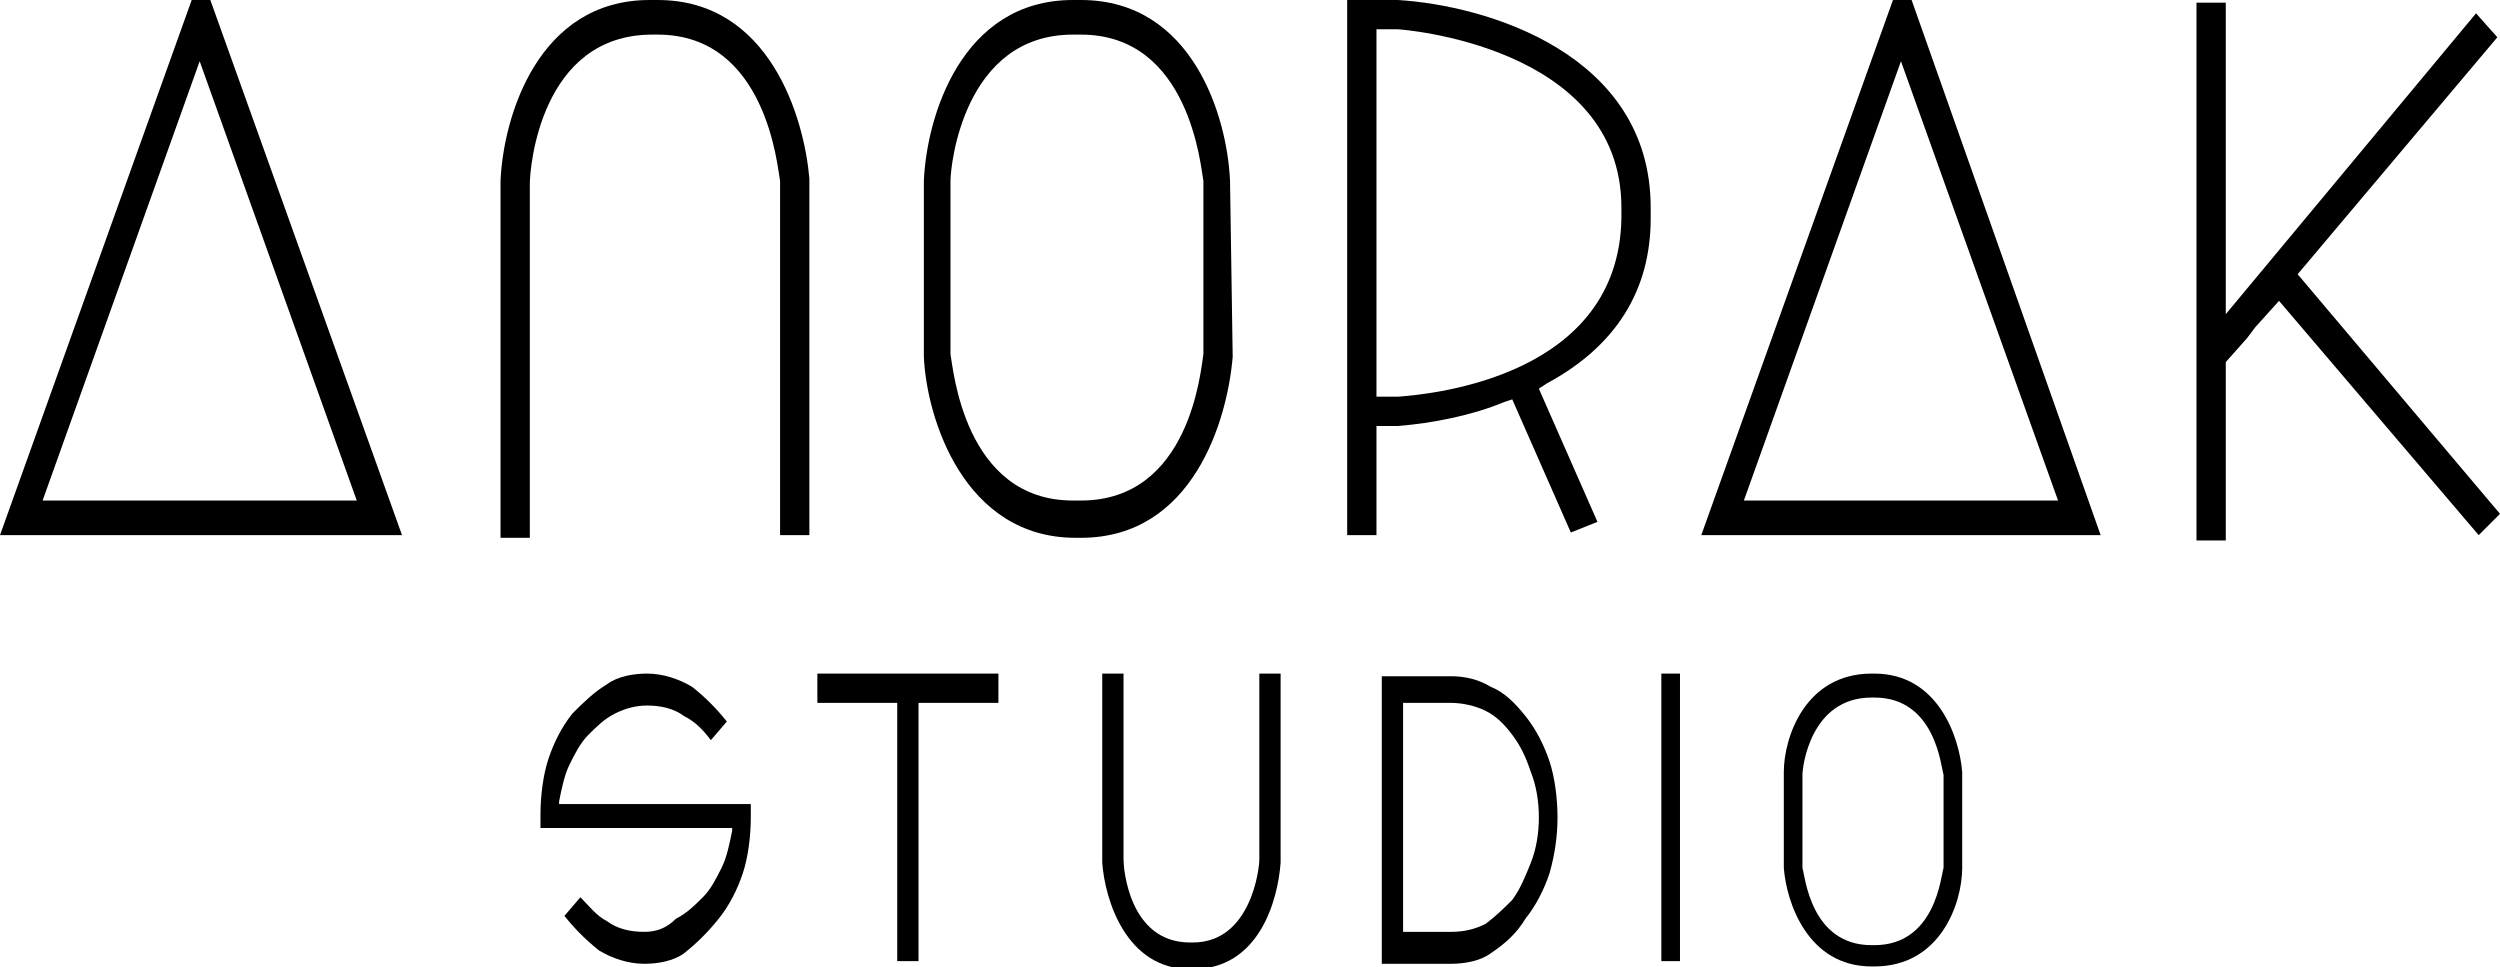
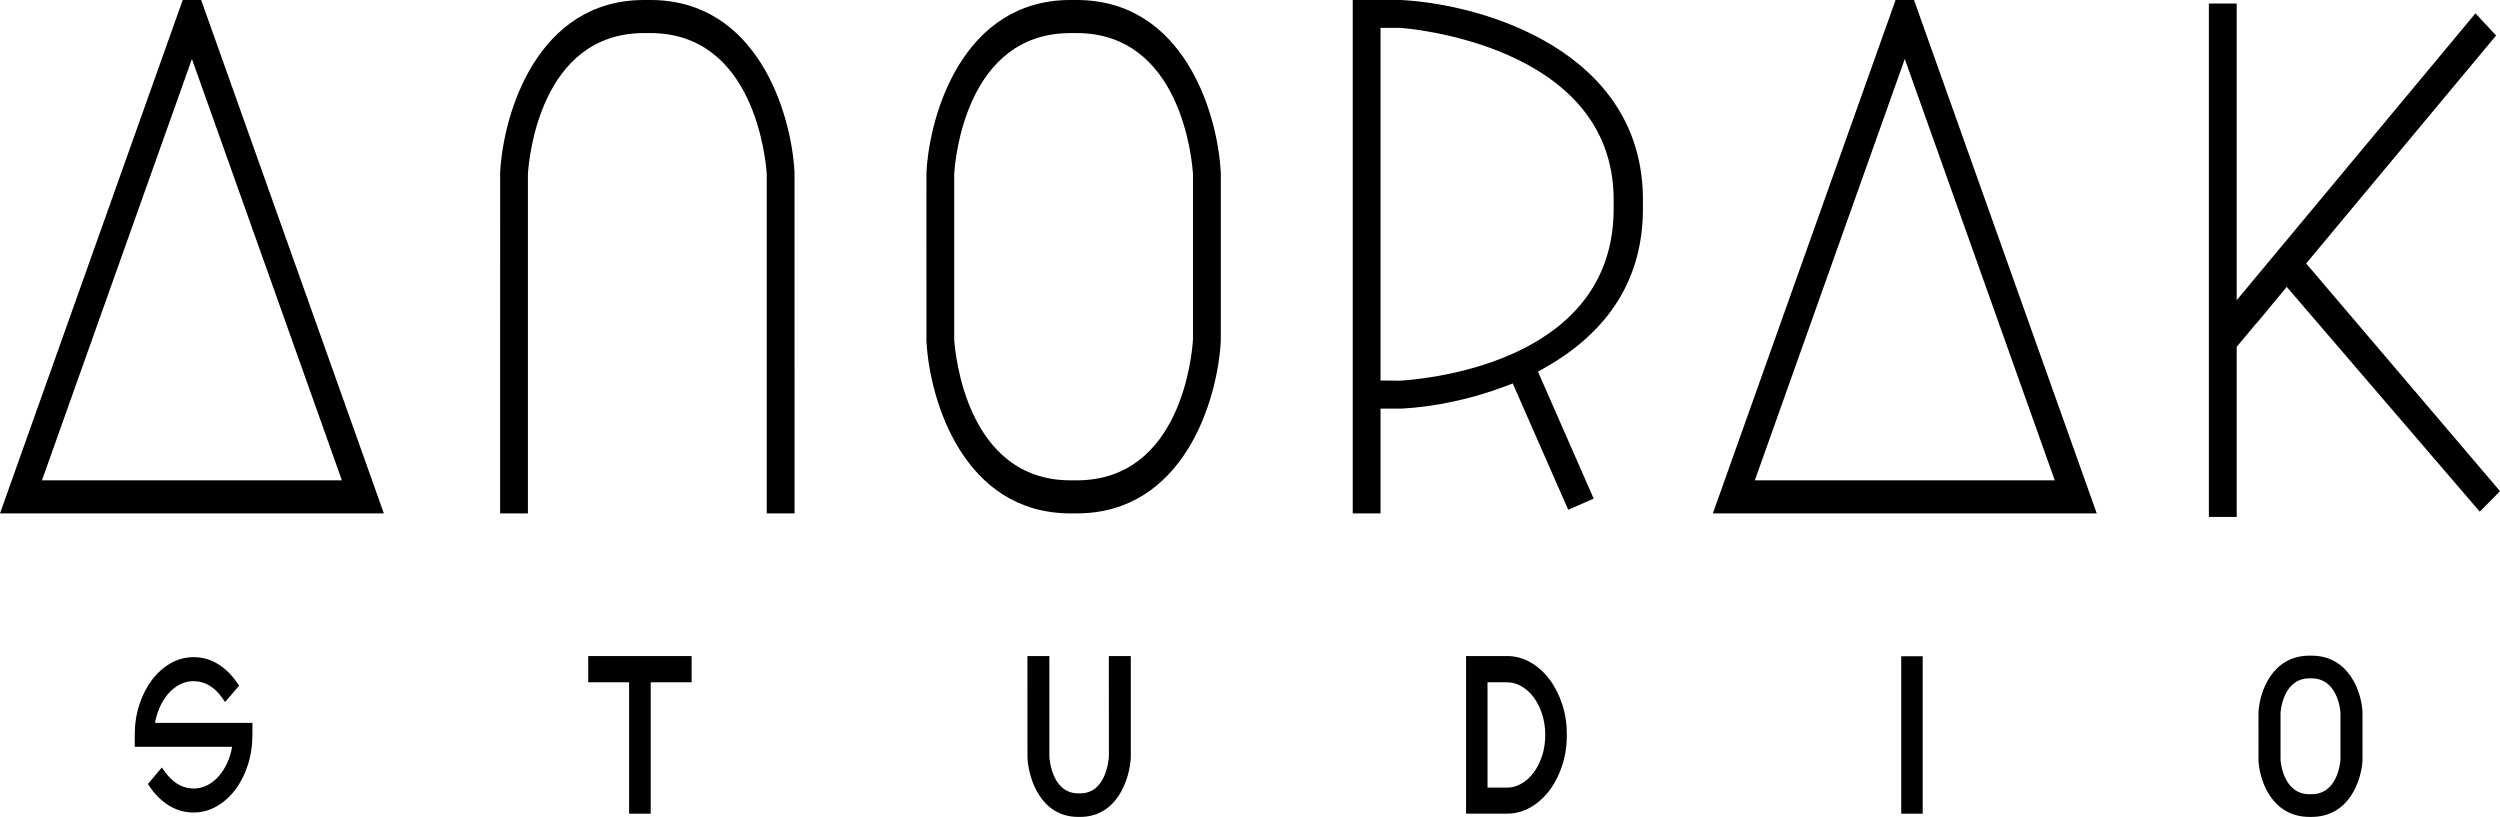
- <svg xmlns="http://www.w3.org/2000/svg" viewBox="0 0 93.9 36.3" fill="currentColor">
-   <g>
-     <g>
-       <path d="M24.5,1.3l0.2,0c4.1,0,4.5,5,4.6,5.5l0,0v13.3h1.1l0-13.4C30.2,4.4,28.9,0,24.7,0l-0.2,0l-0.1,0 c-4.2,0-5.5,4.4-5.6,6.8l0,13.4h1.1l0-13.3l0,0C19.9,6.3,20.3,1.3,24.5,1.3L24.5,1.3z" />
-       <path d="M46.2,6.8L46.2,6.8C46.1,4.4,44.8,0,40.6,0l-0.2,0l-0.1,0c-4.2,0-5.5,4.4-5.6,6.8l0,1.4l0,5.2 c0.1,2.3,1.5,6.8,5.7,6.8h0.2c4.2,0,5.5-4.4,5.7-6.8L46.2,6.8z M40.6,18.8l-0.2,0l-0.1,0c-4.1,0-4.5-5-4.6-5.5l0,0l0-6.5 c0-0.6,0.5-5.5,4.6-5.5l0.1,0l0.2,0c4.1,0,4.5,5,4.6,5.5l0,0l0,6.5C45.1,13.9,44.7,18.8,40.6,18.8z" />
-       <path d="M15.1,20.1L7.9,0H7.2L0,20.1H15.1z M7.5,2.3l5.9,16.5H1.6L7.5,2.3z" />
-       <polygon points="93.1,20.1 93.9,19.3 86.3,10.3 93.8,1.4 93,0.5 83.6,11.8 83.6,0.1 82.5,0.1 82.5,20.3 83.6,20.3 83.6,13.6 84.4,12.7 84.4,12.7 84.7,12.3 84.7,12.3 85.6,11.3 " />
-       <path d="M78.9,20.1L71.8,0h-0.7l-7.2,20.1H78.9z M71.4,2.3l5.9,16.5H65.5L71.4,2.3z" />
-       <path d="M58.1,14.4C60.7,13,62,10.9,62,8.2l0-0.3l0-0.1C62,2,55.8,0.2,52.5,0l-1.9,0v20.1h1.1V16h0.8 c1.3-0.1,2.8-0.4,4-0.9l0.3-0.1l2.2,5l1-0.4l-2.2-5L58.1,14.4z M52.5,14.9L52.5,14.9l-0.8,0V1.1l0.8,0c0.1,0,8.4,0.6,8.4,6.7 l0,0.1l0,0.3C60.8,14.1,53.9,14.8,52.5,14.9z" />
-     </g>
-     <g>
-       <path d="M73.7,29c-0.1-1.3-0.9-3.7-3.3-3.7h-0.1c-2.5,0-3.3,2.4-3.3,3.7l0,0.7l0,2.9c0.1,1.3,0.9,3.7,3.3,3.7h0.1 c2.5,0,3.3-2.4,3.3-3.7l0-0.7h0L73.7,29z M70.4,35.5h-0.1c-2.3,0-2.5-2.6-2.6-2.9l0-3.5c0-0.3,0.3-2.9,2.6-2.9h0.1 c2.3,0,2.5,2.6,2.6,2.9l0,3.5C72.9,32.9,72.7,35.5,70.4,35.5z" />
-       <path d="M27,34.5c0.4-0.5,0.7-1.1,0.9-1.7c0.2-0.6,0.3-1.4,0.3-2.1v-0.5H21l0-0.1c0.1-0.5,0.2-1,0.4-1.4 c0.2-0.4,0.4-0.8,0.7-1.1c0.3-0.3,0.6-0.6,1-0.8c0.4-0.2,0.8-0.3,1.2-0.3c0.5,0,1,0.1,1.4,0.4c0.4,0.2,0.7,0.5,1,0.9l0.6-0.7 c-0.4-0.5-0.8-0.9-1.3-1.3c-0.5-0.3-1.1-0.5-1.7-0.5c-0.5,0-1.1,0.1-1.5,0.4c-0.5,0.3-0.9,0.7-1.3,1.1c-0.4,0.5-0.7,1.1-0.9,1.7 c-0.2,0.6-0.3,1.4-0.3,2.1v0.5h7.2l0,0.1c-0.1,0.5-0.2,1-0.4,1.4c-0.2,0.4-0.4,0.8-0.7,1.1c-0.3,0.3-0.6,0.6-1,0.8 C25,34.9,24.6,35,24.2,35c-0.5,0-1-0.1-1.4-0.4c-0.4-0.2-0.7-0.6-1-0.9l-0.6,0.7c0.4,0.5,0.8,0.9,1.3,1.3c0.5,0.3,1.1,0.5,1.7,0.5 c0.5,0,1.1-0.1,1.5-0.4C26.2,35.4,26.6,35,27,34.5z" />
-       <path d="M57.3,34.5c0.4-0.5,0.7-1.1,0.9-1.7c0.2-0.7,0.3-1.4,0.3-2.1c0-0.7-0.1-1.5-0.3-2.1c-0.2-0.6-0.5-1.2-0.9-1.7 c-0.4-0.5-0.8-0.9-1.3-1.1c-0.5-0.3-1-0.4-1.5-0.4h-2.6v10.8h2.6c0.5,0,1.1-0.1,1.5-0.4C56.6,35.4,57,35,57.3,34.5z M55.8,34.7 C55.4,34.9,55,35,54.5,35h-1.8v-8.6h1.8c0.4,0,0.9,0.1,1.3,0.3c0.4,0.2,0.7,0.5,1,0.9c0.3,0.4,0.5,0.8,0.7,1.4 c0.2,0.5,0.3,1.1,0.3,1.7c0,0.6-0.1,1.2-0.3,1.7c-0.2,0.5-0.4,1-0.7,1.4C56.5,34.1,56.2,34.4,55.8,34.7z" />
-       <rect x="62.4" y="25.3" width="0.7" height="10.8" />
-       <path d="M48.1,25.3h-0.8l0,7c0,0.3-0.3,3.1-2.5,3.1l0,0l-0.1,0c-2.3,0-2.5-2.8-2.5-3.1l0-7h-0.8l0,7.1 c0.1,1.4,0.9,4,3.3,4l0.1,0l0,0c2.5,0,3.2-2.6,3.3-4L48.1,25.3z" />
-       <polygon points="37.5,25.3 30.7,25.3 30.7,26.4 33.7,26.4 33.7,36.1 34.5,36.1 34.5,26.4 37.5,26.4 " />
-     </g>
+ <svg xmlns="http://www.w3.org/2000/svg" viewBox="0 0 921.18 301.01" fill="currentColor">
+   <g class="alogo__word">
+     <path d="M141.44,189.17L74.12,0h-6.79L0,189.17H141.44z M70.72,21.73l55.26,155.26H15.46L70.72,21.73z" />
+     <path d="M237.88,12.19l1.75,0c38.33,0,42.52,46.52,42.88,51.82l0.01,0.22v124.94h10.25l-0.01-125.69    C291.61,41.59,279.03,0,239.63,0l-1.64,0.01L237.33,0c-39.28,0-51.87,41.53-53.04,63.57l-0.01,125.6h10.24l0-124.98l0.01-0.1    c0.33-5.31,4.32-51.91,42.85-51.91L237.88,12.19z" />
+     <path d="M449.84,63.92l-0.02-0.38C448.69,41.59,436.13,0,396.71,0l-1.65,0.01L394.41,0c-39.28,0-51.87,41.53-53.04,63.57    l-0.01,12.93l0.01,49.18c1.14,21.9,13.71,63.49,53.12,63.49h2.24c39.35,0,51.94-41.53,53.1-63.57L449.84,63.92z M396.73,176.99    l-1.71-0.01l-0.52,0.01c-38.33,0-42.53-46.52-42.89-51.82l-0.01-0.22l0-60.85c0.33-5.31,4.29-51.91,42.85-51.91l0.5,0l1.75,0    c38.41,0,42.52,46.52,42.87,51.83l0.01,0.22l0,60.85C439.26,130.4,435.29,176.99,396.73,176.99z" />
+     <path d="M569.36,135.43c23.9-13.55,36.01-33.24,36.01-58.52l-0.01-2.38l0.01-0.96c0-54.39-58.11-71.89-88.93-73.56l-18-0.01    v189.17h10.25v-38.61h7.84c12.12-0.63,25.92-3.6,37.87-8.14l3-1.14l20.44,46.56l9.39-4.12l-20.53-46.77L569.36,135.43z     M516.05,140.26l-0.11,0.01l-7.25-0.06V10.26l7.29,0.01c0.79,0.05,78.61,5.48,78.61,63.37l-0.01,0.76l0.01,2.51    C594.59,132.22,529.17,139.39,516.05,140.26z" />
+     <path d="M772.59,189.17L705.26,0h-6.79l-67.33,189.17H772.59z M701.86,21.73l55.26,155.26H646.61L701.86,21.73z" />
+     <polygon points="913.73,188.54 921.18,180.97 849.76,97.08 919.74,13.09 912.13,4.92 824.16,110.61 824.16,1.31 813.91,1.31     813.91,190.48 824.16,190.48 824.16,127.8 831.36,119.16 831.41,119.2 834.64,115.33 834.64,115.33 842.59,105.7   " />
+   </g>
+   <g class="alogo__word">
+     <path d="M86.76,290.89c1.94-2.59,3.48-5.63,4.58-9.06c1.11-3.41,1.67-7.14,1.67-11.06v-4.41h-35.9l0.1-0.5   c0.34-1.75,0.86-3.41,1.52-4.95l0.01-0.02c0.86-2,1.95-3.78,3.23-5.26c1.27-1.47,2.73-2.63,4.33-3.44   c3.45-1.77,7.67-1.58,11.01,0.51c1.67,1.05,3.14,2.46,4.39,4.22l1.24,1.75l5.16-6l-0.72-1.07c-1.89-2.8-4.19-5.08-6.82-6.76   c-2.81-1.79-5.92-2.7-9.23-2.7c-3.04,0-5.92,0.78-8.55,2.31c-2.61,1.51-4.92,3.59-6.87,6.2c-1.93,2.59-3.48,5.63-4.58,9.05   c-1.11,3.41-1.68,7.13-1.68,11.06v4.41h35.87l-0.09,0.5c-0.32,1.77-0.83,3.44-1.49,4.98c-0.87,1.99-1.96,3.76-3.25,5.26   c-1.27,1.47-2.73,2.62-4.33,3.44c-3.46,1.78-7.68,1.58-11.04-0.54c-1.67-1.06-3.16-2.49-4.42-4.26l-1.25-1.75l-5.15,6.07l0.71,1.06   c1.89,2.81,4.2,5.09,6.86,6.77c2.84,1.79,5.95,2.69,9.25,2.69c3.03,0,5.91-0.78,8.56-2.31C82.5,295.58,84.81,293.5,86.76,290.89z" />
+     <polygon points="216.75,251.4 231.81,251.4 231.81,299.82 239.77,299.82 239.77,251.4 254.84,251.4 254.84,241.74 216.75,241.74     " />
+     <path d="M408.59,278.78c-0.09,1.49-1.13,13.55-10.56,13.55l-0.23-0.01l-0.51,0.01c-9.45,0-10.53-12.05-10.62-13.38l0-37.22h-8.09   l0.01,37.5c0.39,7.54,4.8,21.78,18.72,21.78l0.43-0.01l0.24,0.01c13.91-0.01,18.31-14.31,18.69-21.91l0-37.37h-8.09L408.59,278.78z   " />
+     <path d="M571,250.41c-1.97-2.65-4.33-4.77-6.98-6.31c-2.7-1.58-5.65-2.37-8.77-2.37H540.2v58.08h15.05c3.11,0,6.06-0.79,8.77-2.36   c2.65-1.53,5-3.66,6.99-6.31c1.97-2.63,3.53-5.72,4.65-9.18c1.12-3.46,1.69-7.23,1.69-11.19c0-3.97-0.57-7.73-1.69-11.19   C574.54,256.13,572.97,253.04,571,250.41z M555.25,290.22h-7.14V251.4h7.14c1.87,0,3.66,0.49,5.34,1.47c1.73,1,3.25,2.36,4.52,4.06   c1.29,1.73,2.34,3.82,3.11,6.2c0.77,2.39,1.17,4.96,1.17,7.65c0,2.73-0.39,5.31-1.16,7.68c-0.78,2.37-1.83,4.46-3.12,6.21   c-1.28,1.72-2.8,3.1-4.52,4.1C558.91,289.73,557.12,290.22,555.25,290.22z" />
+     <rect x="700.55" y="241.81" width="7.91" height="58.01" />
+     <path d="M870.51,262.26l0-0.04c-0.39-7.14-4.83-20.63-18.81-20.63h-0.69c-13.98,0-18.42,13.56-18.81,20.77l-0.01,3.39l0.01,14.62   c0.39,7.14,4.83,20.64,18.81,20.64h0.69c13.98,0,18.42-13.56,18.81-20.77l0-1.31h0.01L870.51,262.26z M851.7,292.65h-0.69   c-9.48,0-10.6-11.31-10.69-12.55l-0.01-17.4c0.09-1.31,1.14-12.75,10.69-12.75h0.7c9.49,0,10.6,11.31,10.69,12.54l0,17.45   C862.29,281.35,861.2,292.65,851.7,292.65z" />
  </g>
</svg>
